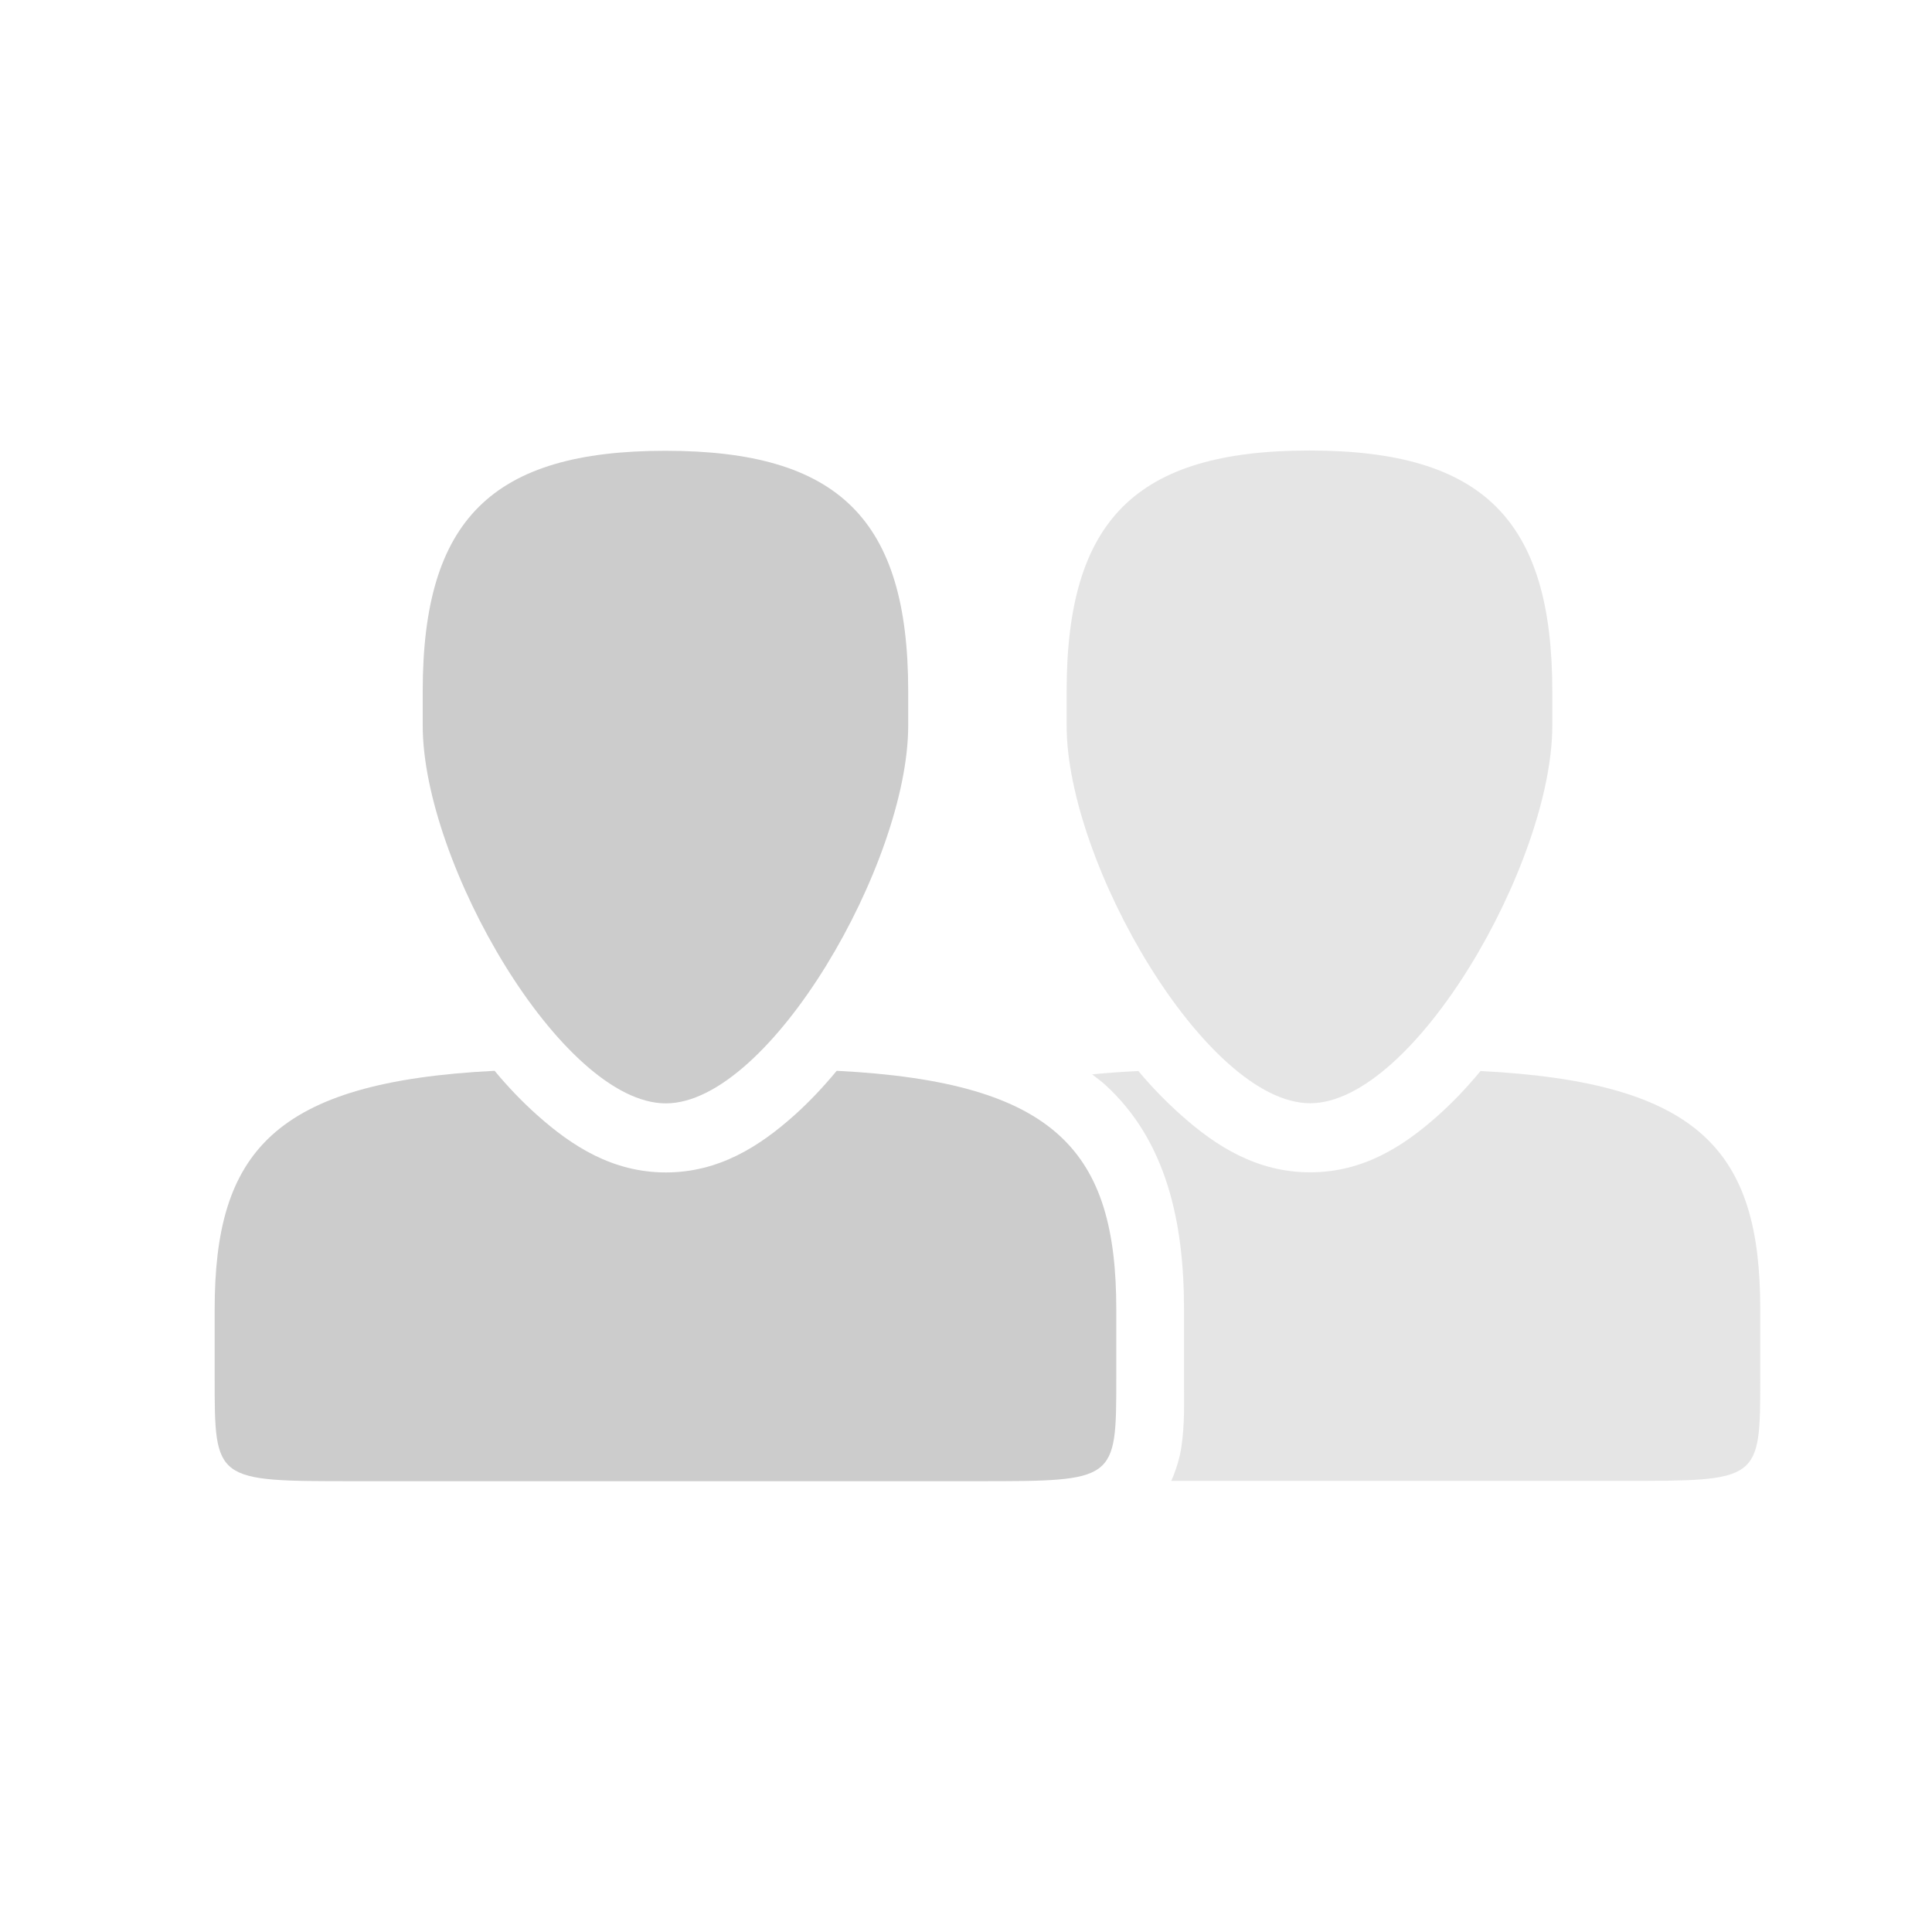
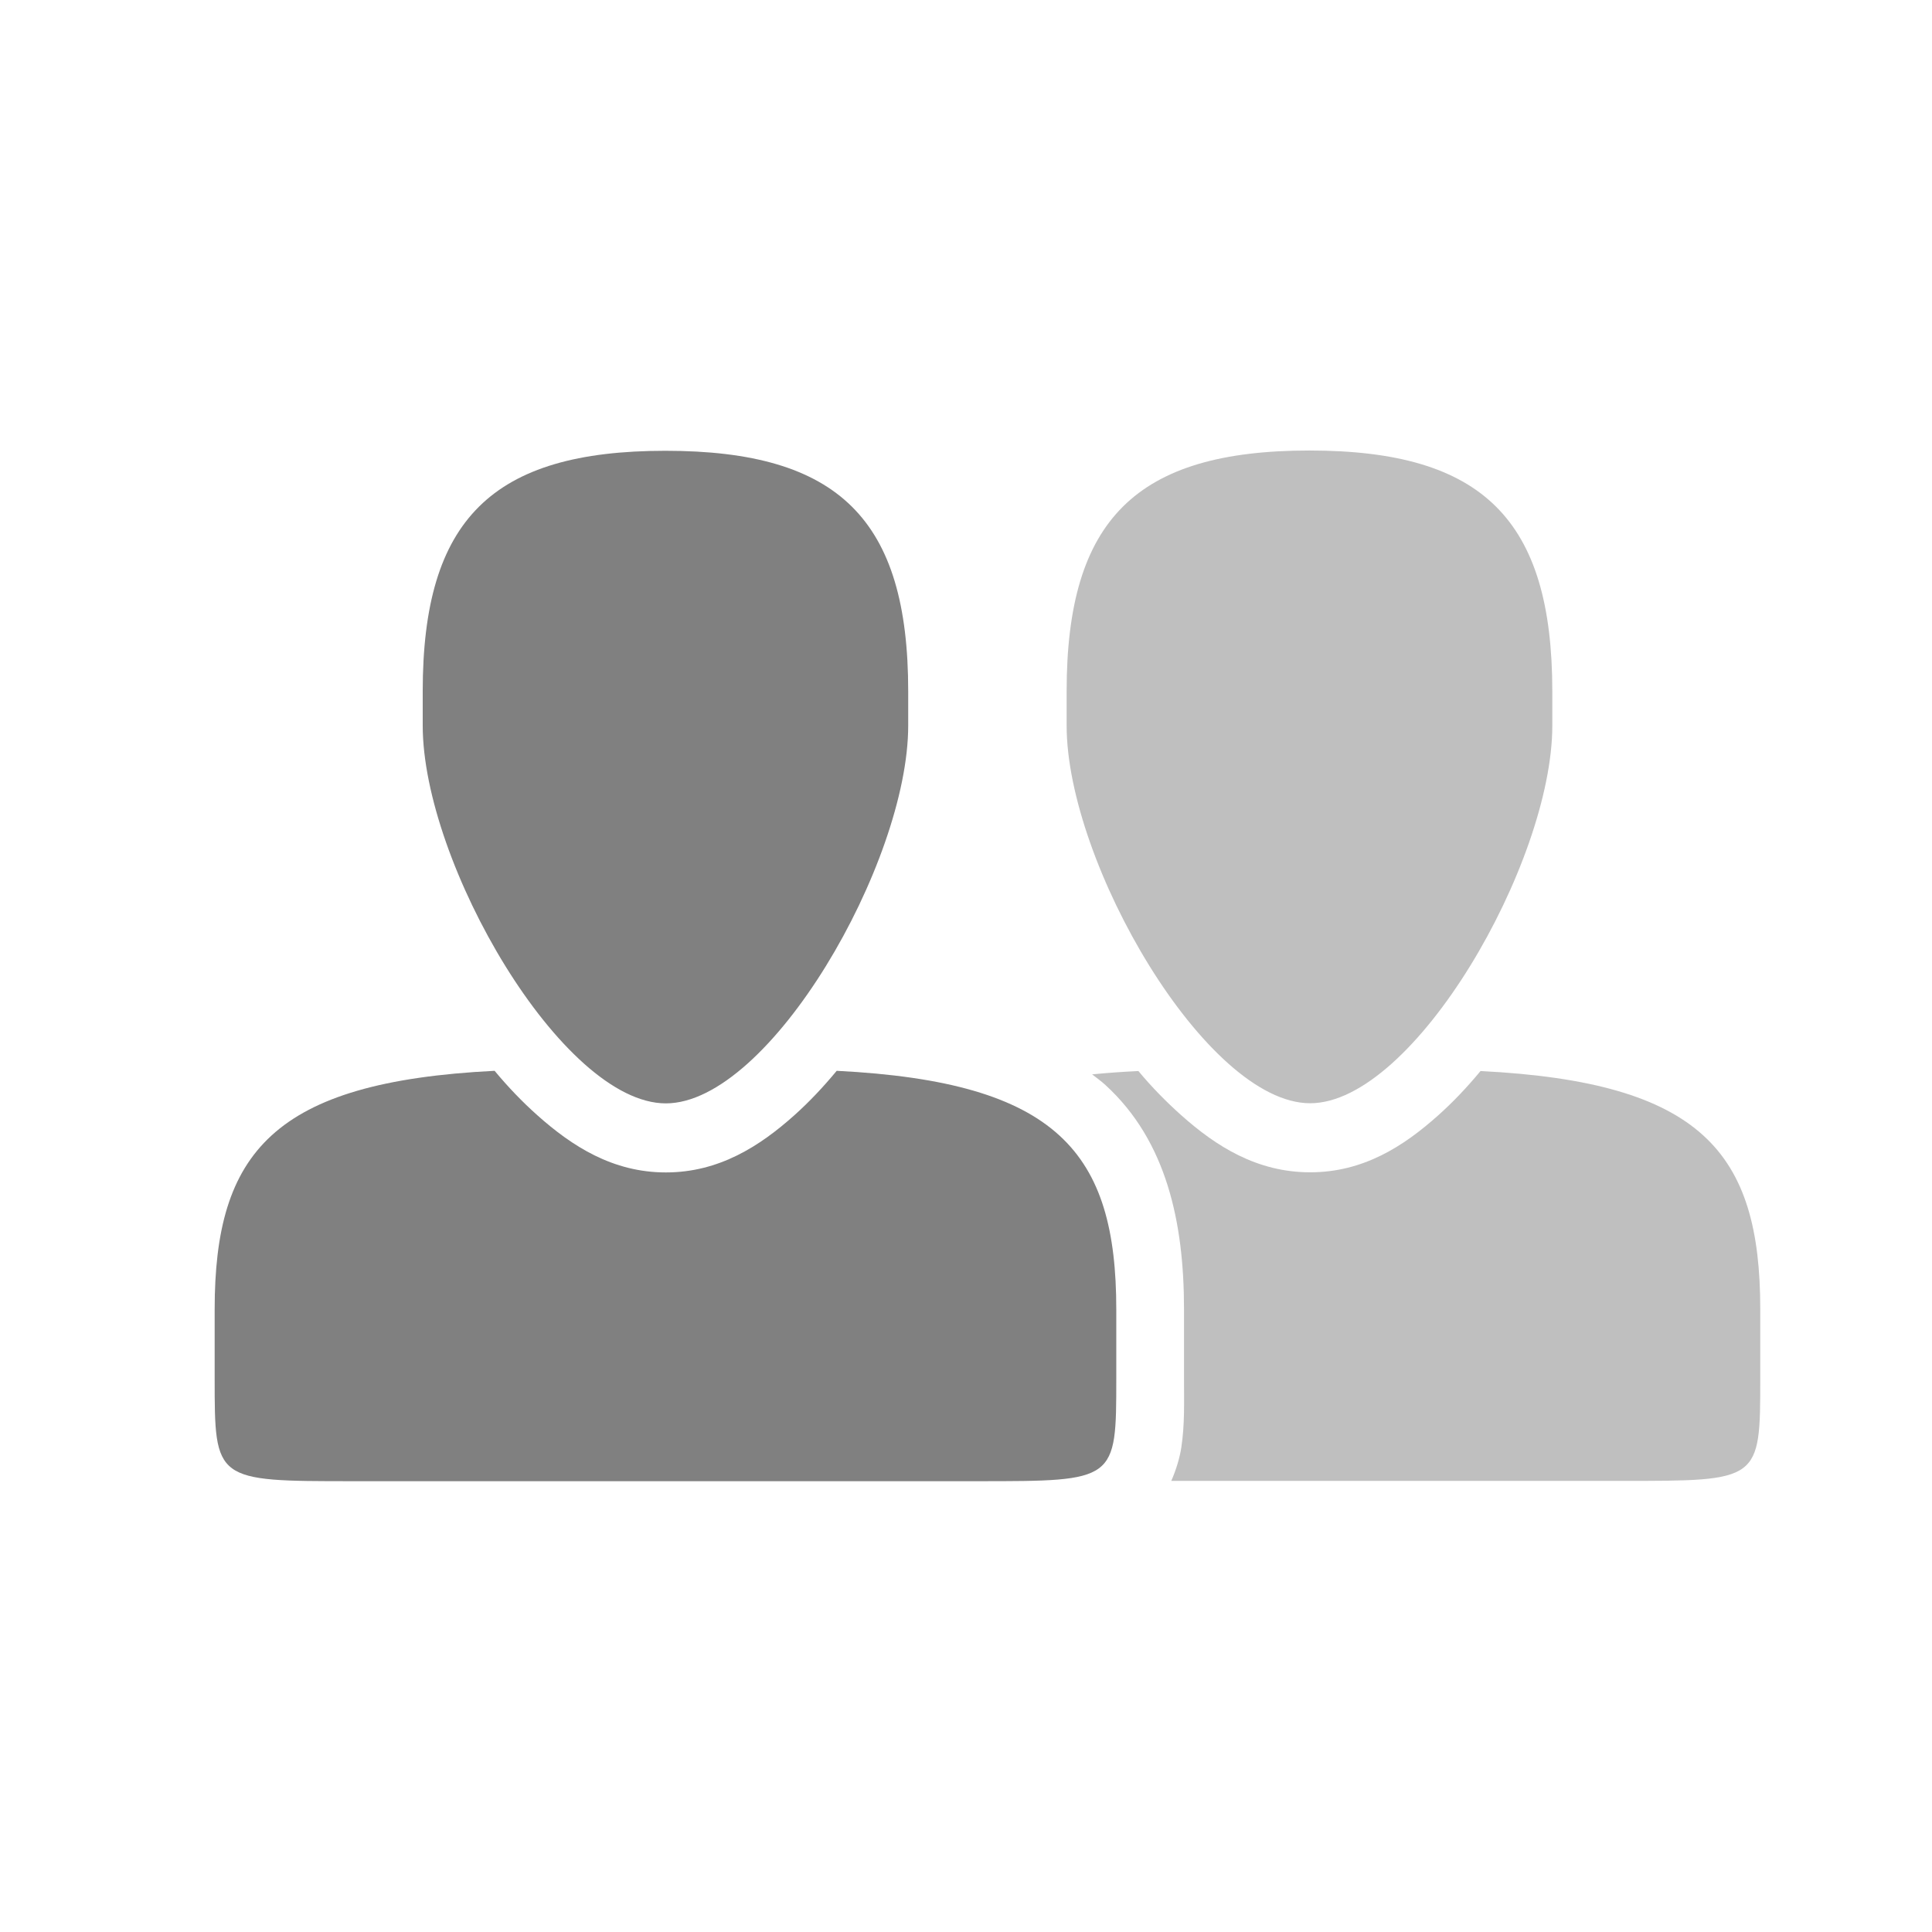
<svg xmlns="http://www.w3.org/2000/svg" width="90" height="90" id="svg3315" version="1.1">
  <defs id="defs3317" />
  <g id="layer1" transform="translate(-340.7143,-515.9336)">
    <g id="g3565" transform="translate(-1321.286,1640.714)">
-       <path style="opacity:0.5;color:#000000;fill:#cccccc;fill-opacity:1;fill-rule:nonzero;stroke:none;stroke-width:2;marker:none;visibility:visible;display:inline;overflow:visible;enable-background:accumulate" clip-path="none" d="m 1863,533.844 c -8.077,-10e-5 -11.312,3.219 -11.312,11.219 l 0,1.594 c 0,6.4 6.507,17.594 11.344,17.594 4.837,0 11.281,-11.194 11.281,-17.594 l 0,-1.594 C 1874.312,537.062 1871.077,533.844 1863,533.844 z m -7.969,28.906 c -0.766,0.038 -1.472,0.087 -2.156,0.156 0.213,0.165 0.426,0.318 0.625,0.5 2.841,2.601 3.656,6.391 3.656,10.438 l 0,3.188 c 0,1.201 0.038,2.167 -0.125,3.25 -0.07,0.465 -0.232,1.022 -0.469,1.562 l 20.969,0 c 6.462,0 6.469,0.019 6.469,-4.781 l 0,-3.219 c 0,-7.304 -2.728,-10.574 -13.031,-11.094 -0.62,0.749 -1.271,1.438 -1.969,2.062 -1.614,1.444 -3.491,2.656 -5.969,2.656 -2.477,0 -4.383,-1.213 -6,-2.656 C 1856.331,564.188 1855.655,563.501 1855.031,562.75 Z" transform="translate(-140,-1637.638)" id="path3593" />
-       <path style="color:#000000;fill:#cccccc;fill-opacity:1;fill-rule:nonzero;stroke:none;stroke-width:2;marker:none;visibility:visible;display:inline;overflow:visible;enable-background:accumulate" clip-path="none" d="m 1693,-1103.781 c -8.077,-10e-5 -11.308,3.2 -11.308,11.2 l 0,1.6 c 0,6.4 6.488,17.6 11.325,17.6 4.837,0 11.291,-11.2 11.291,-17.6 l 0,-1.6 C 1704.308,-1100.581 1701.077,-1103.781 1693,-1103.781 z m -7.959,28.883 c -10.318,0.517 -13.041,3.809 -13.041,11.117 l 0,3.2 c 0,4.8 0,4.8 6.462,4.8 l 29.077,0 c 6.462,0 6.462,0 6.462,-4.8 l 0,-3.2 c 0,-7.304 -2.72,-10.597 -13.024,-11.117 -0.62,0.749 -1.271,1.442 -1.969,2.067 -1.614,1.444 -3.513,2.667 -5.99,2.667 -2.477,0 -4.373,-1.224 -5.99,-2.667 C 1686.326,-1073.456 1685.665,-1074.147 1685.041,-1074.898 Z" id="path3567" />
+       <path style="opacity:0.5;color:#000000;fill:#808080;fill-opacity:1;fill-rule:nonzero;stroke:none;stroke-width:2;marker:none;visibility:visible;display:inline;overflow:visible;enable-background:accumulate" clip-path="none" d="m 1863,533.844 c -8.077,-10e-5 -11.312,3.219 -11.312,11.219 l 0,1.594 c 0,6.4 6.507,17.594 11.344,17.594 4.837,0 11.281,-11.194 11.281,-17.594 l 0,-1.594 C 1874.312,537.062 1871.077,533.844 1863,533.844 z m -7.969,28.906 c -0.766,0.038 -1.472,0.087 -2.156,0.156 0.213,0.165 0.426,0.318 0.625,0.5 2.841,2.601 3.656,6.391 3.656,10.438 l 0,3.188 c 0,1.201 0.038,2.167 -0.125,3.25 -0.07,0.465 -0.232,1.022 -0.469,1.562 l 20.969,0 c 6.462,0 6.469,0.019 6.469,-4.781 l 0,-3.219 c 0,-7.304 -2.728,-10.574 -13.031,-11.094 -0.62,0.749 -1.271,1.438 -1.969,2.062 -1.614,1.444 -3.491,2.656 -5.969,2.656 -2.477,0 -4.383,-1.213 -6,-2.656 C 1856.331,564.188 1855.655,563.501 1855.031,562.75 Z" transform="translate(-140,-1637.638)" id="path3593" />
+       <path style="color:#000000;fill:#808080;fill-opacity:1;fill-rule:nonzero;stroke:none;stroke-width:2;marker:none;visibility:visible;display:inline;overflow:visible;enable-background:accumulate" clip-path="none" d="m 1693,-1103.781 c -8.077,-10e-5 -11.308,3.2 -11.308,11.2 l 0,1.6 c 0,6.4 6.488,17.6 11.325,17.6 4.837,0 11.291,-11.2 11.291,-17.6 l 0,-1.6 C 1704.308,-1100.581 1701.077,-1103.781 1693,-1103.781 z m -7.959,28.883 c -10.318,0.517 -13.041,3.809 -13.041,11.117 l 0,3.2 c 0,4.8 0,4.8 6.462,4.8 l 29.077,0 c 6.462,0 6.462,0 6.462,-4.8 l 0,-3.2 c 0,-7.304 -2.72,-10.597 -13.024,-11.117 -0.62,0.749 -1.271,1.442 -1.969,2.067 -1.614,1.444 -3.513,2.667 -5.99,2.667 -2.477,0 -4.373,-1.224 -5.99,-2.667 C 1686.326,-1073.456 1685.665,-1074.147 1685.041,-1074.898 Z" id="path3567" />
      <rect y="-1124.781" x="1662" height="90" width="90" id="rect3569" style="color:#000000;fill:none;stroke:none;stroke-width:4;marker:none;visibility:visible;display:inline;overflow:visible;enable-background:accumulate" />
    </g>
  </g>
</svg>
